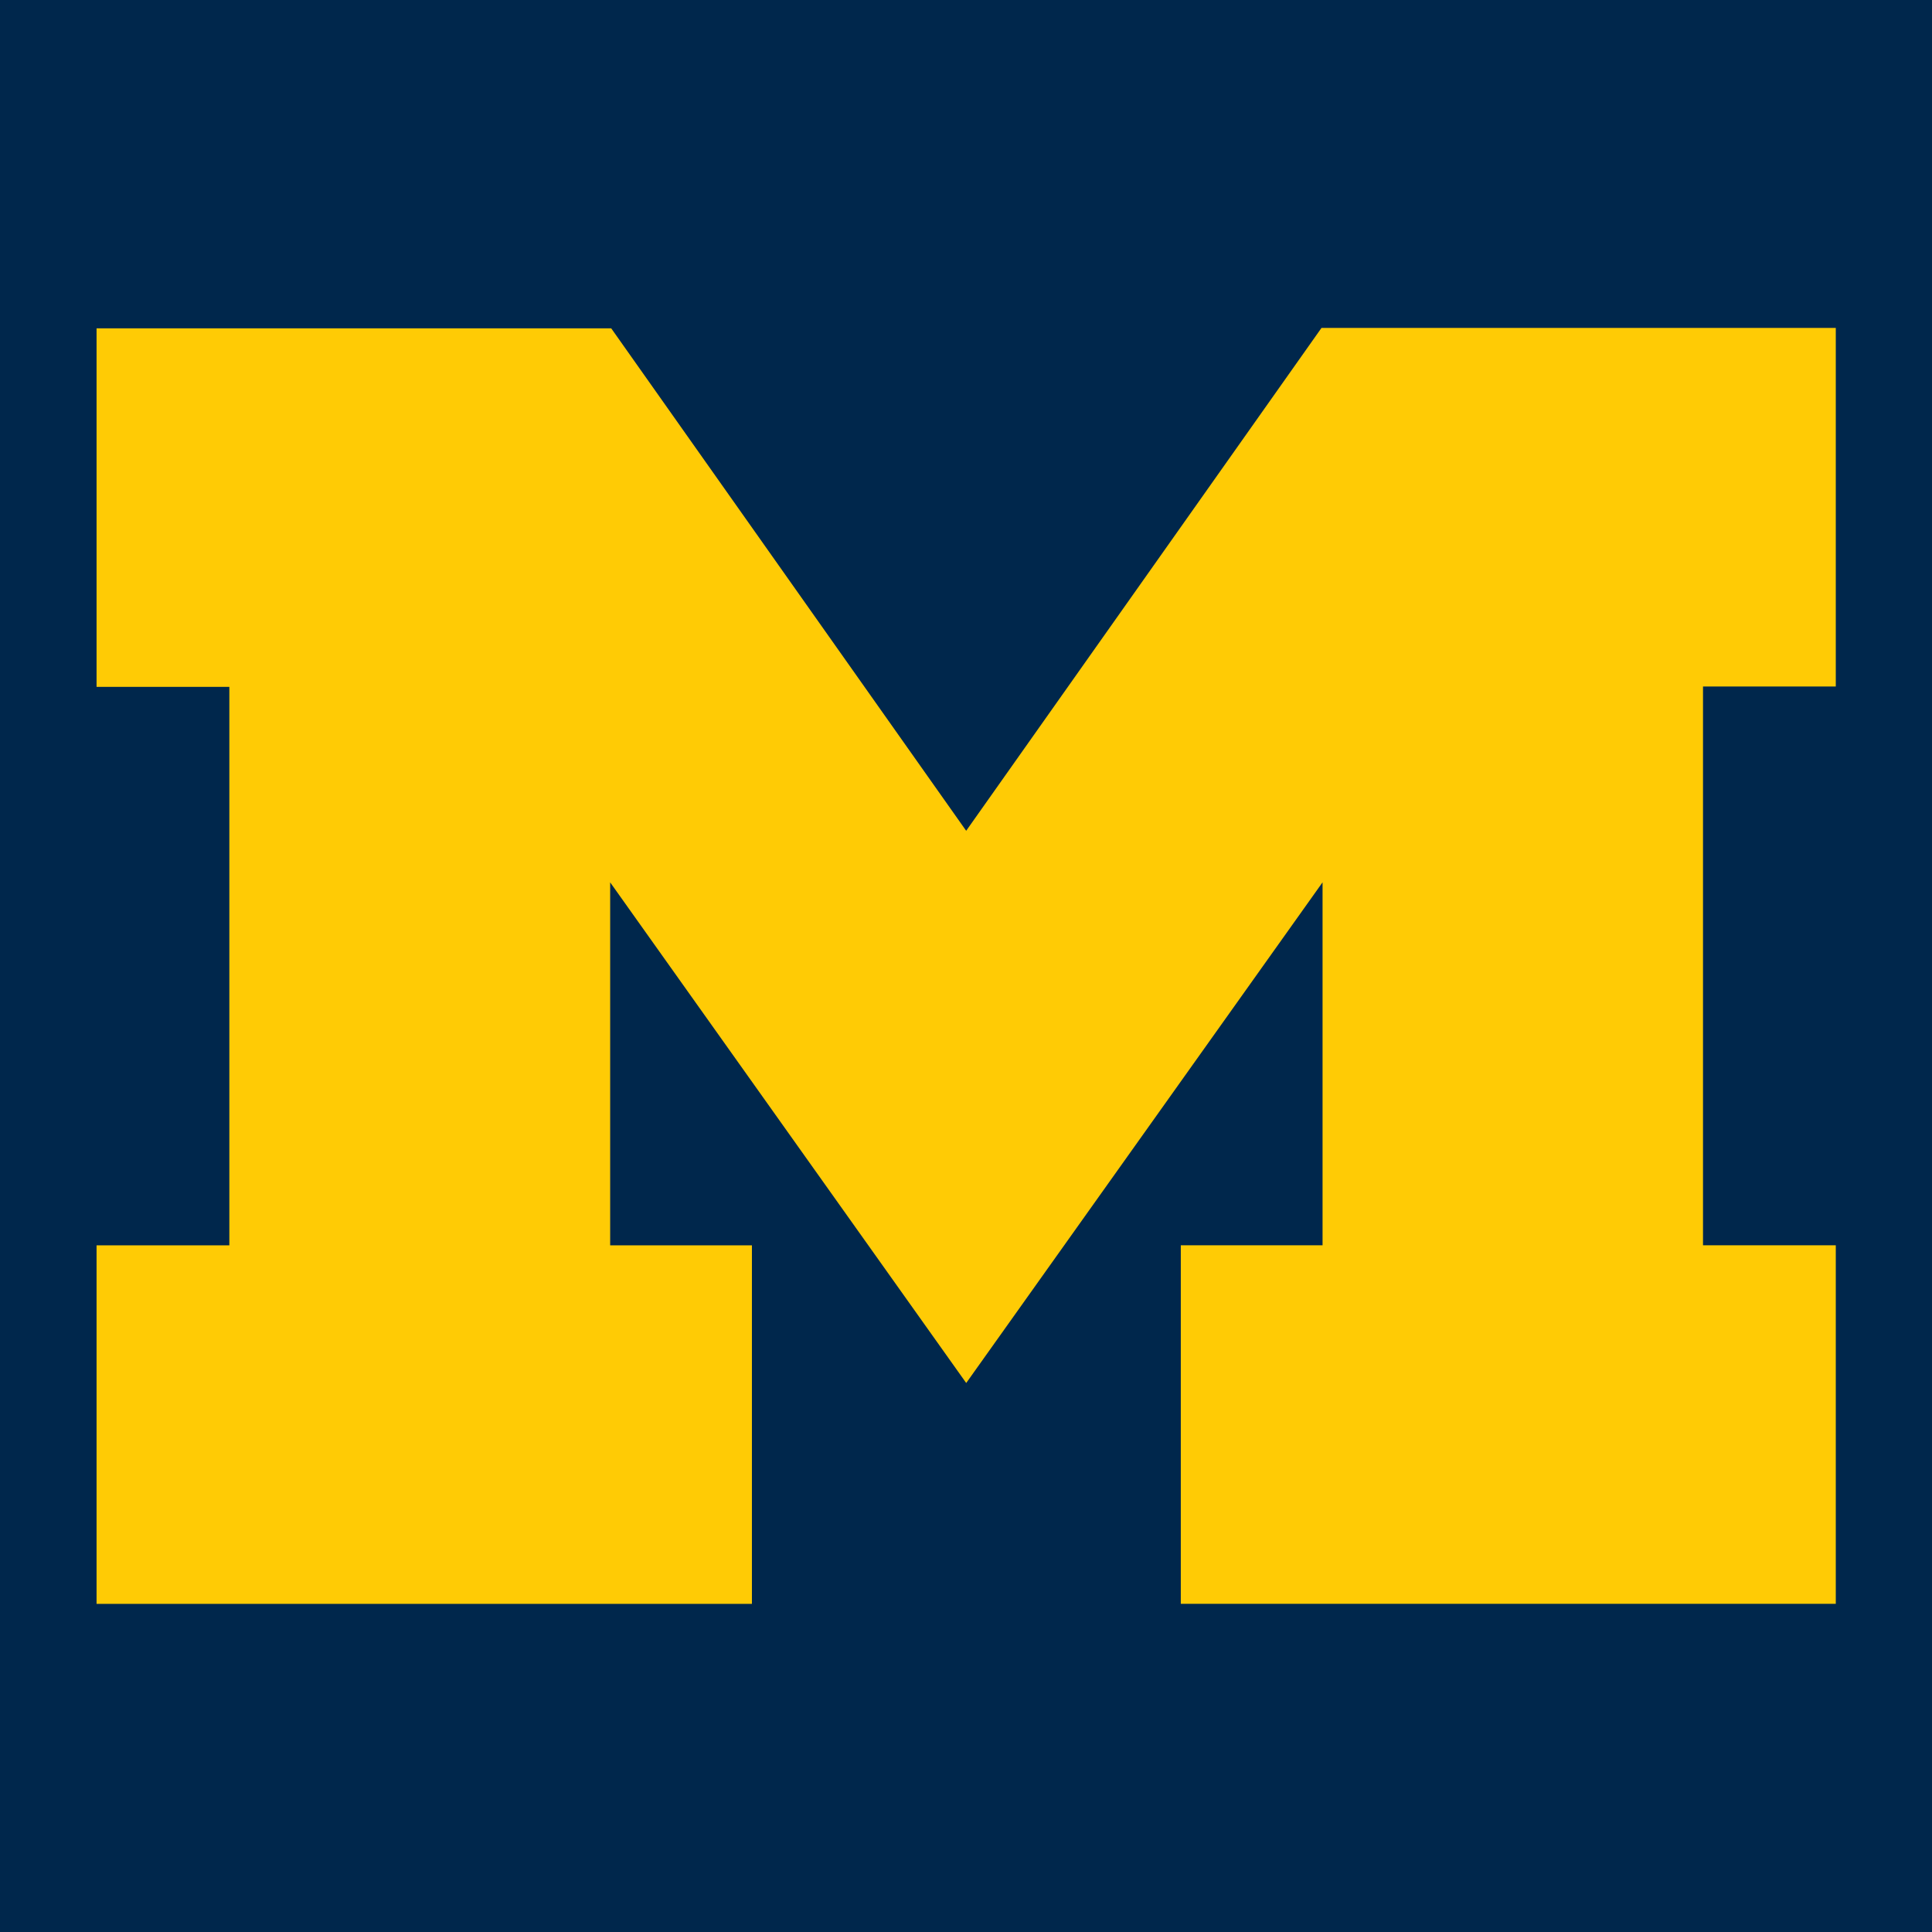
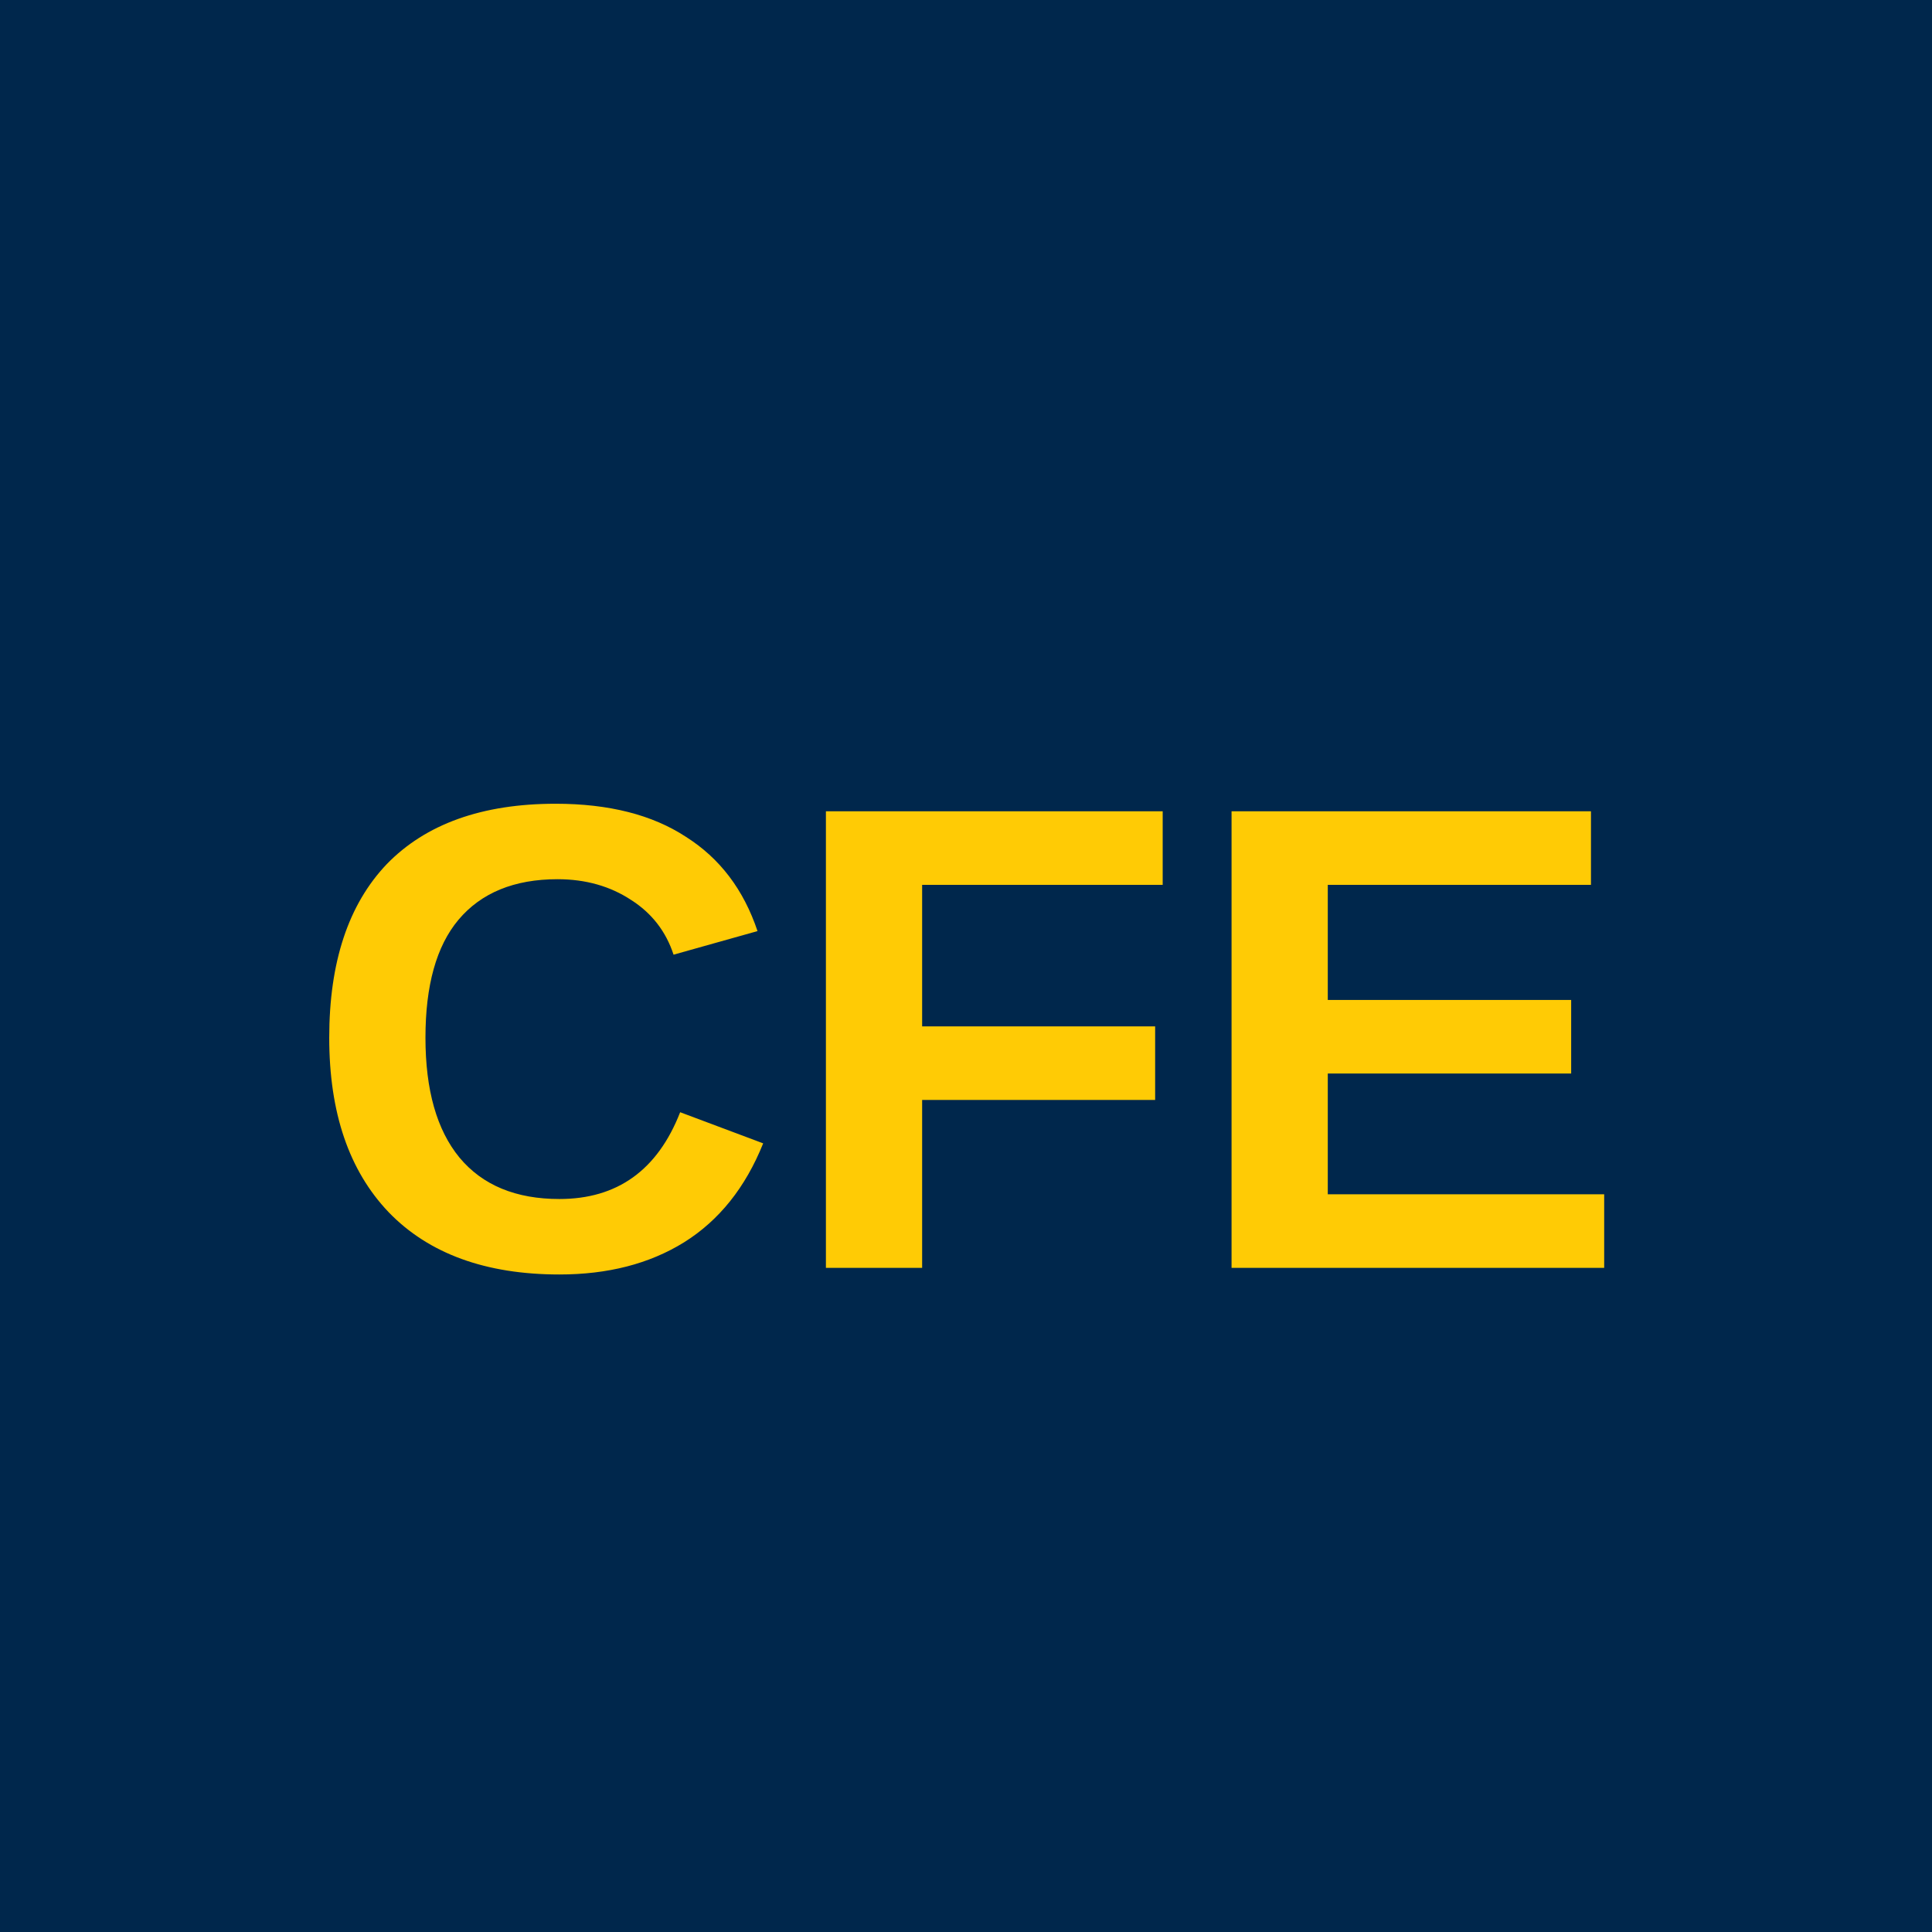
<svg xmlns="http://www.w3.org/2000/svg" viewBox="0 0 32 32">
  <rect width="32" height="32" fill="#00274C" />
-   <path fill="#FFCB05" transform="translate(1.6 5.17) scale(0.619)" d="M23.269 28.654l-9.527-13.396v9.712h3.793v9.594h-17.536v-9.594h3.553v-14.943h-3.553v-9.594h13.771l9.498 13.445 9.507-13.455h13.762v9.594h-3.553v14.952h3.553v9.594h-17.526v-9.594h3.793v-9.712z" />
+   <text x="16" y="21" text-anchor="middle" font-family="Arial, Helvetica, sans-serif" font-size="11" font-weight="700" fill="#FFCB05">CFE</text>
</svg>
